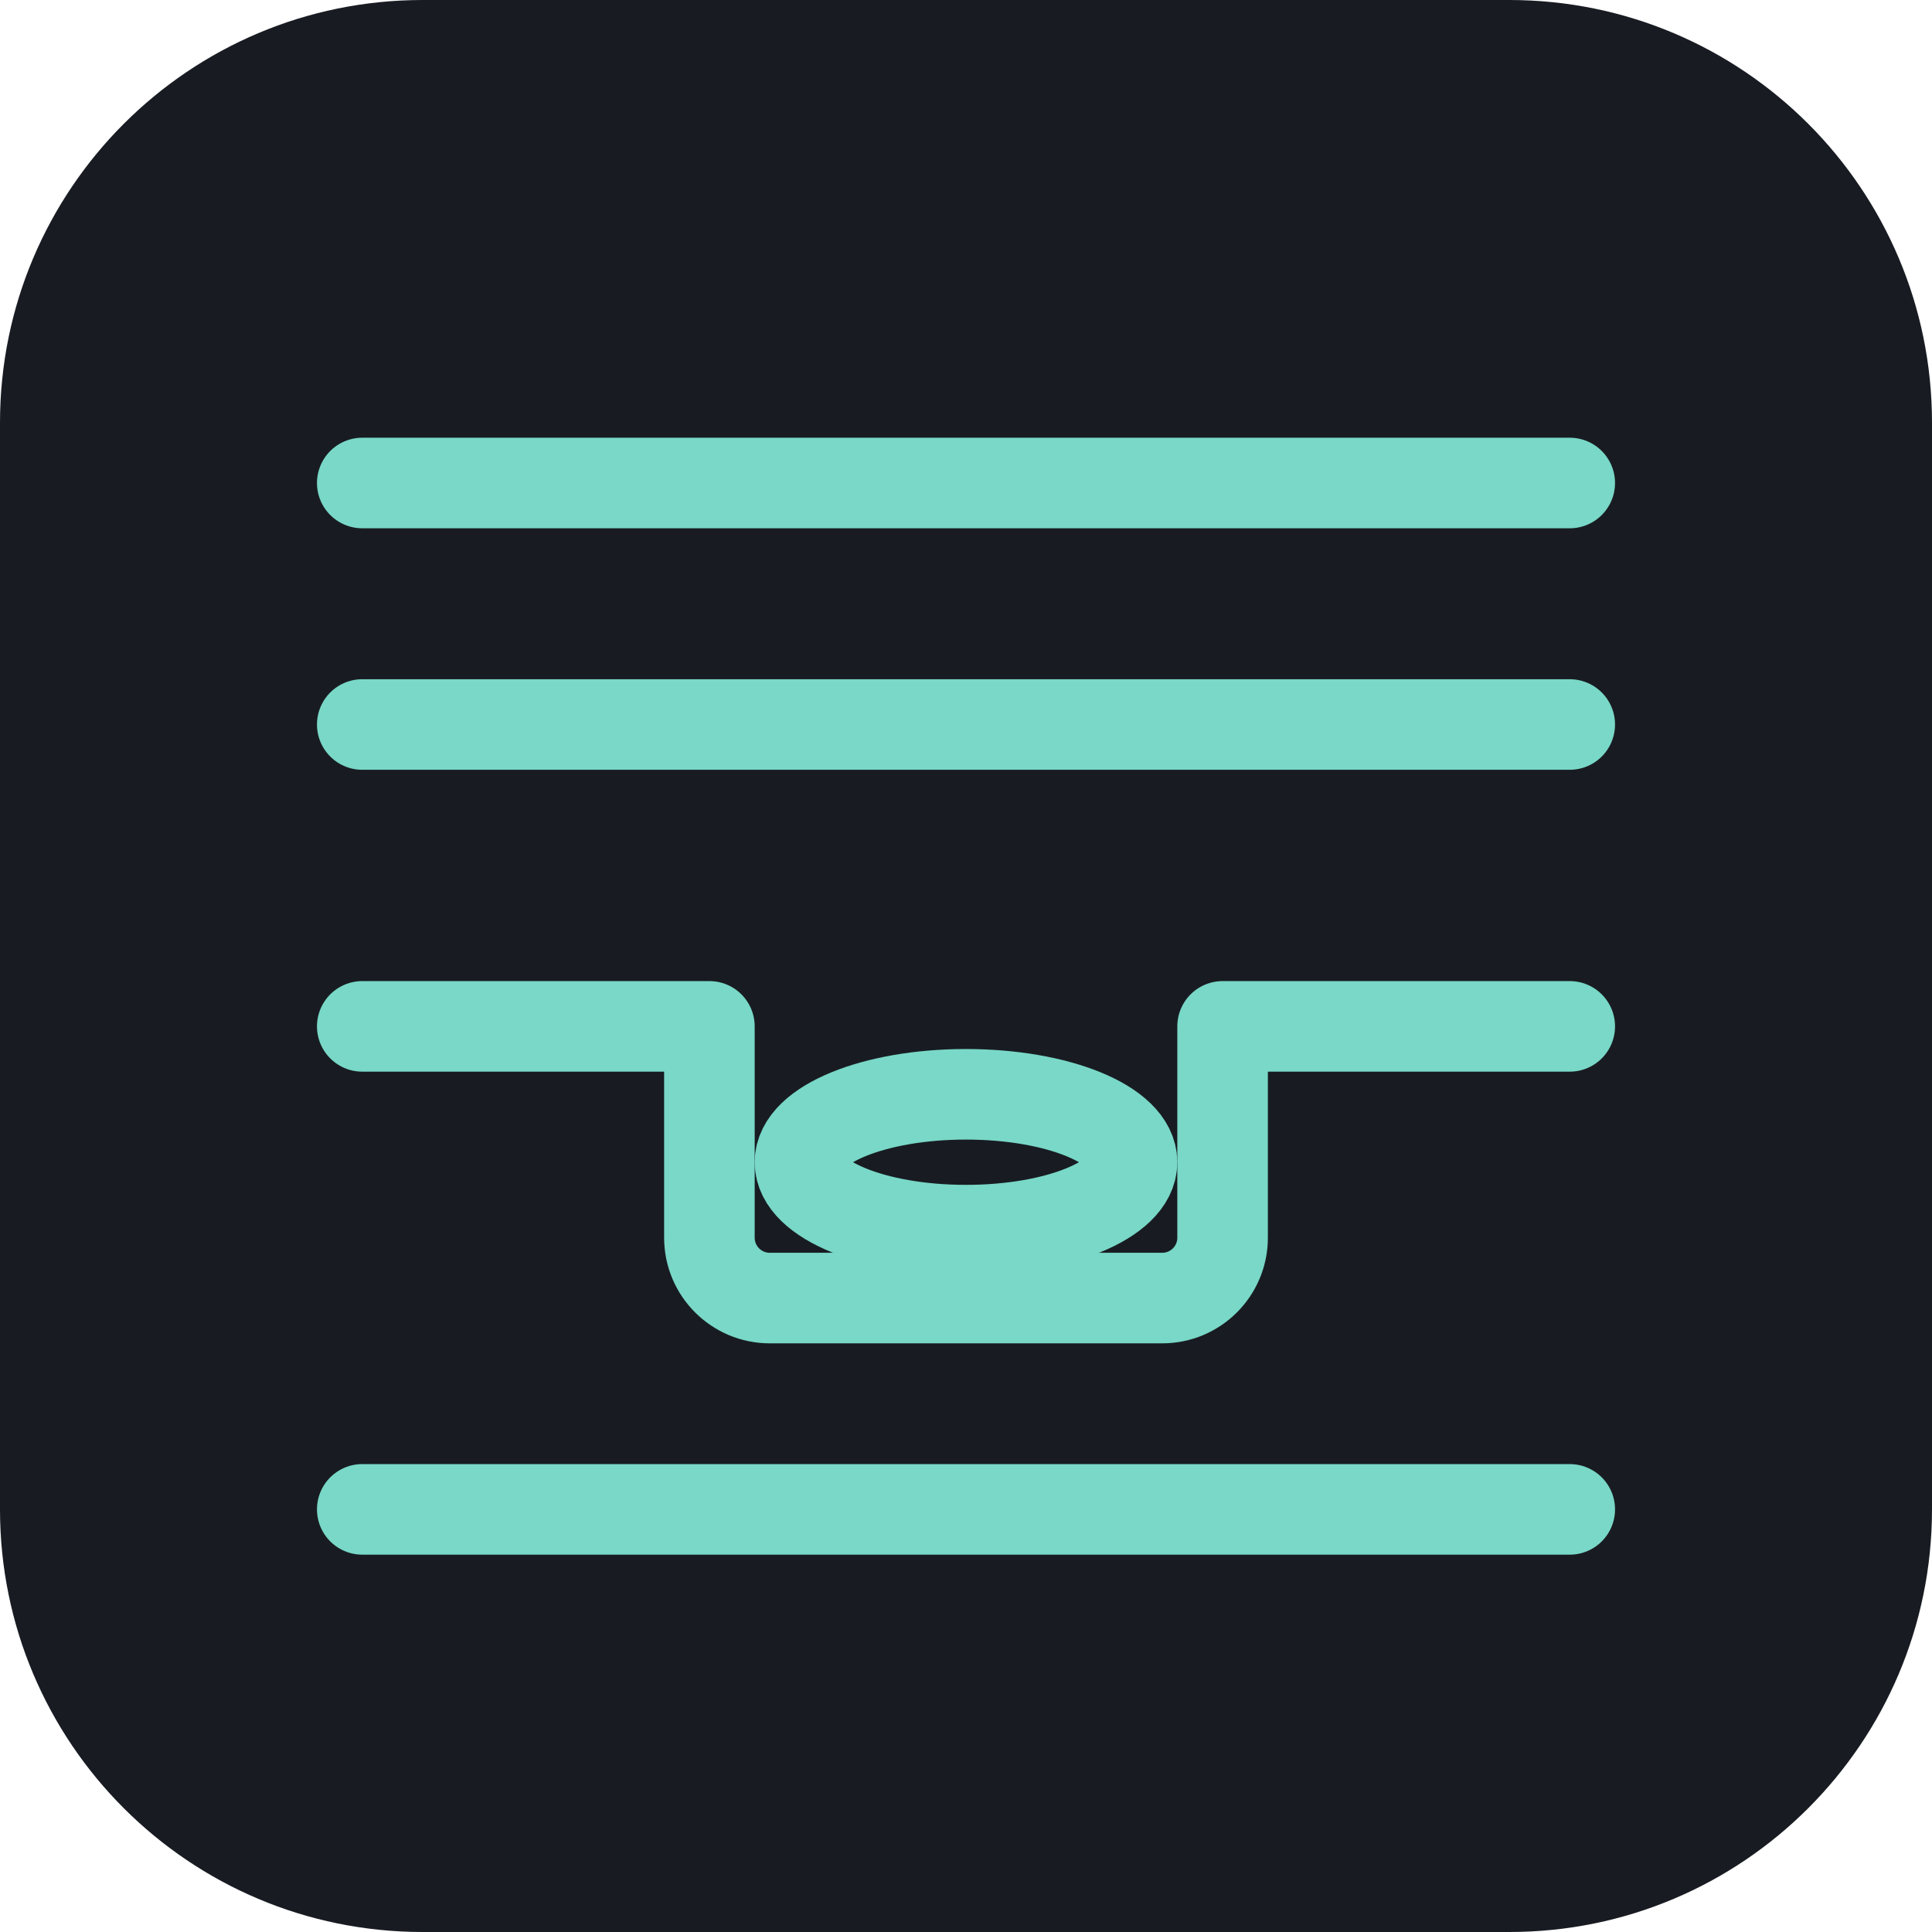
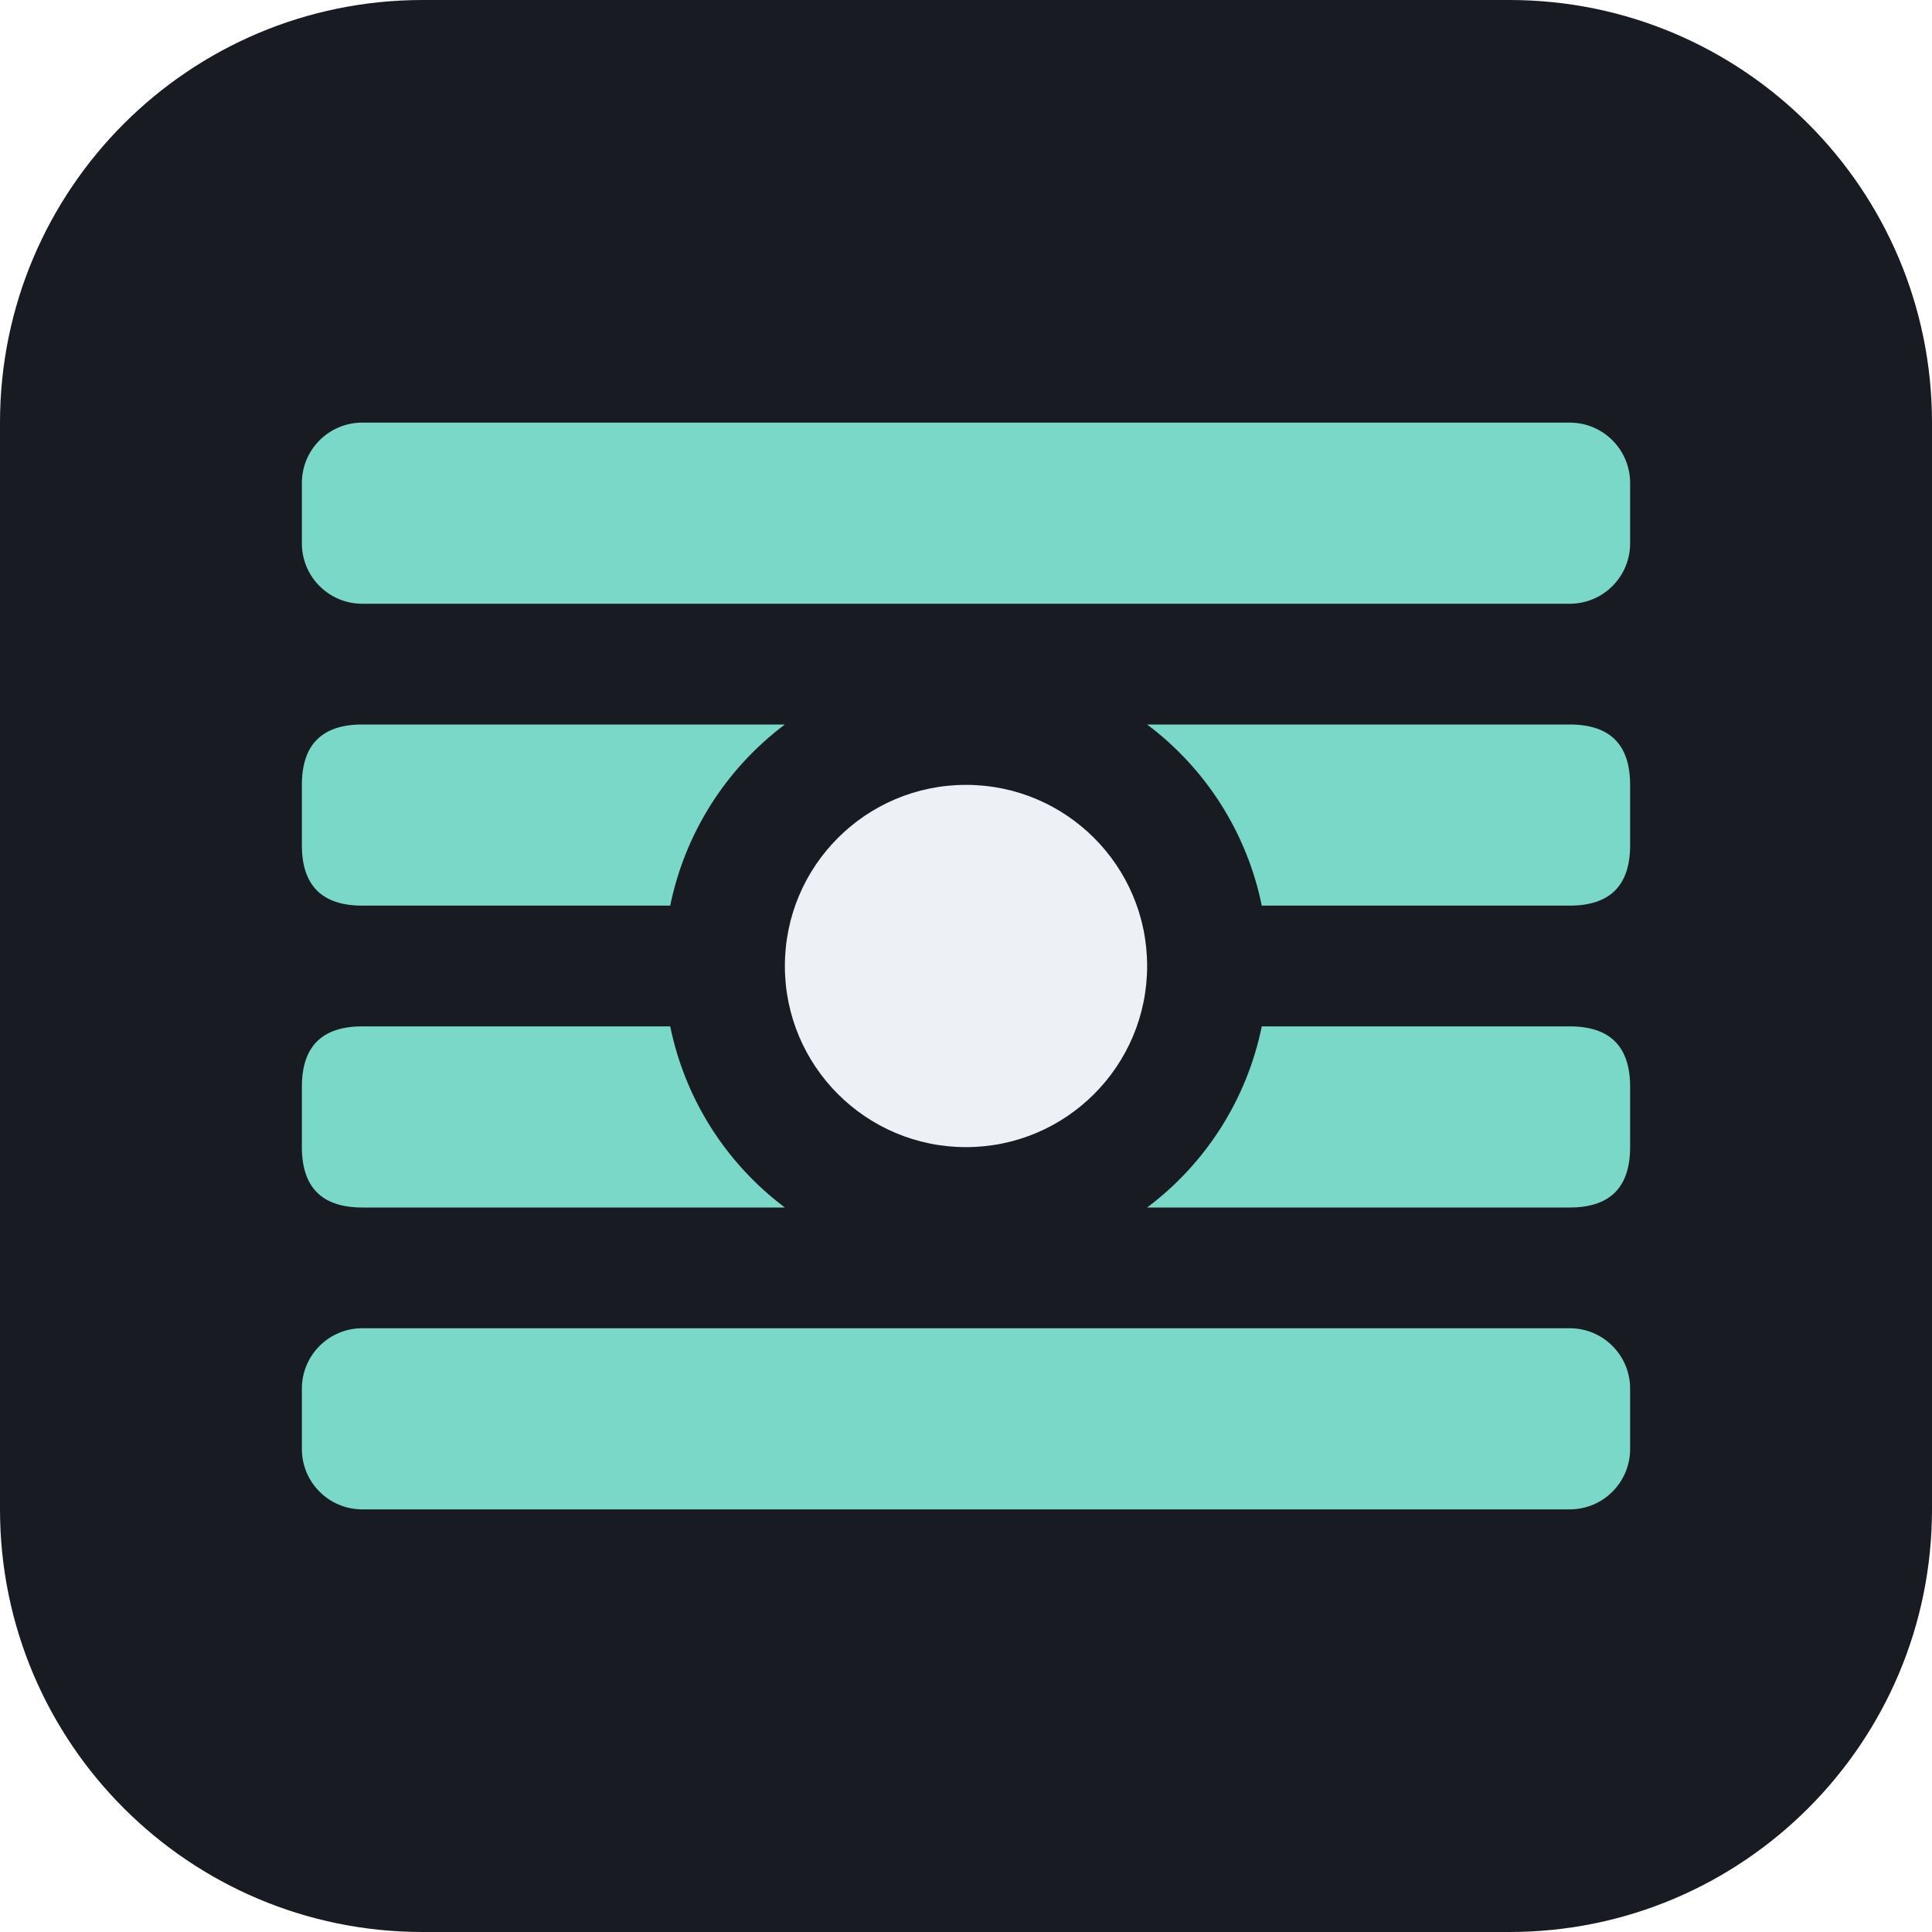
- <svg xmlns="http://www.w3.org/2000/svg" width="256" height="256" viewBox="0 0 256 256">
-   <rect width="256" height="256" rx="56" fill="#181c22" />
-   <g fill="none" stroke="#79d8c7" stroke-width="12" stroke-linecap="round" stroke-linejoin="round">
-     <path d="M48 64h160M48 96h160" />
-     <path d="M48 136h46v28a8 8 0 0 0 8 8h52a8 8 0 0 0 8-8v-28h46" />
-     <ellipse cx="128" cy="154" rx="22" ry="9" />
-     <path d="M48 200h160" />
+ <svg xmlns="http://www.w3.org/2000/svg" width="1024" height="1024" viewBox="0 0 256 256">
+   <rect x="0" y="0" width="256" height="256" rx="56" fill="#181c22" />
+   <g transform="translate(0 0) scale(1)" data-role="symbol">
+     <rect x="40" y="56" width="176" height="24" rx="8" fill="#79d8c7" />
+     <rect x="40" y="176" width="176" height="24" rx="8" fill="#79d8c7" />
+     <path fill="#79d8c7" d="M48 96H104A40 40 0 0 0 88.808 120H48Q40 120 40 112V104Q40 96 48 96Z M208 96H152A40 40 0 0 1 167.192 120H208Q216 120 216 112V104Q216 96 208 96Z M48 136H88.808A40 40 0 0 0 104 160H48Q40 160 40 152V144Q40 136 48 136Z M208 136H167.192A40 40 0 0 1 152 160H208Q216 160 216 152V144Q216 136 208 136Z" />
+     <circle cx="128" cy="128" r="24" fill="#edf1f5" />
  </g>
</svg>
